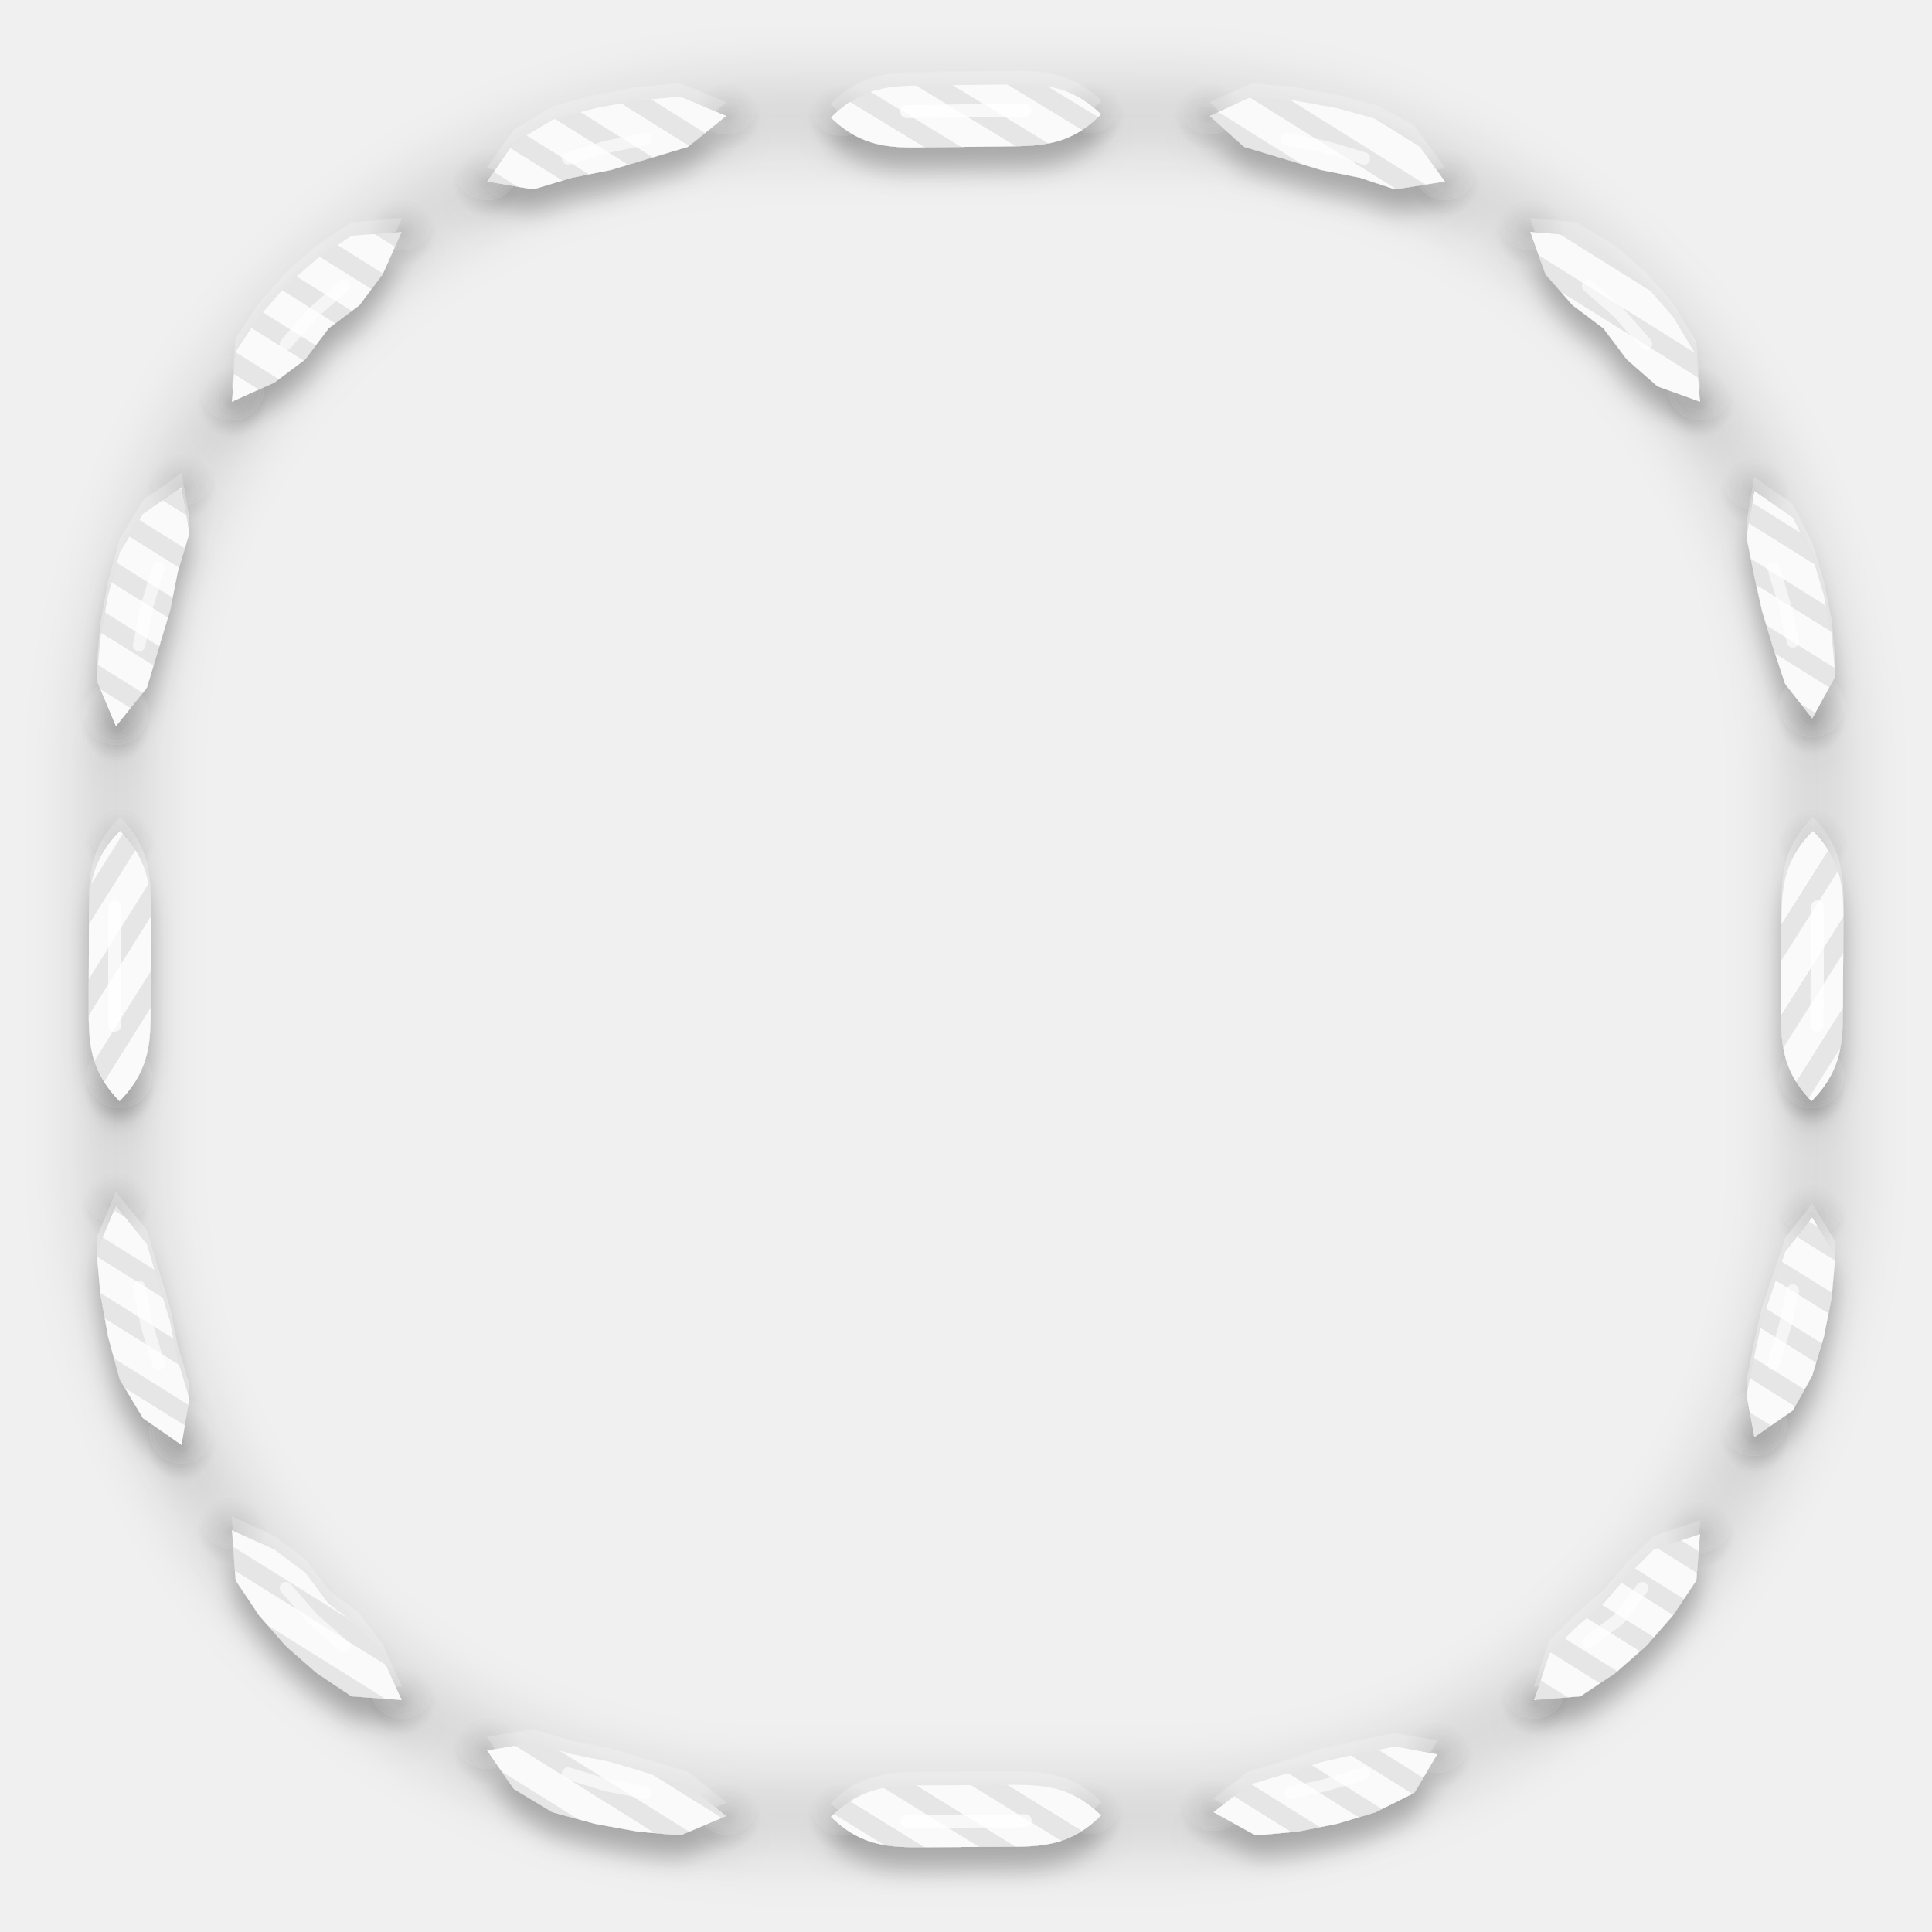
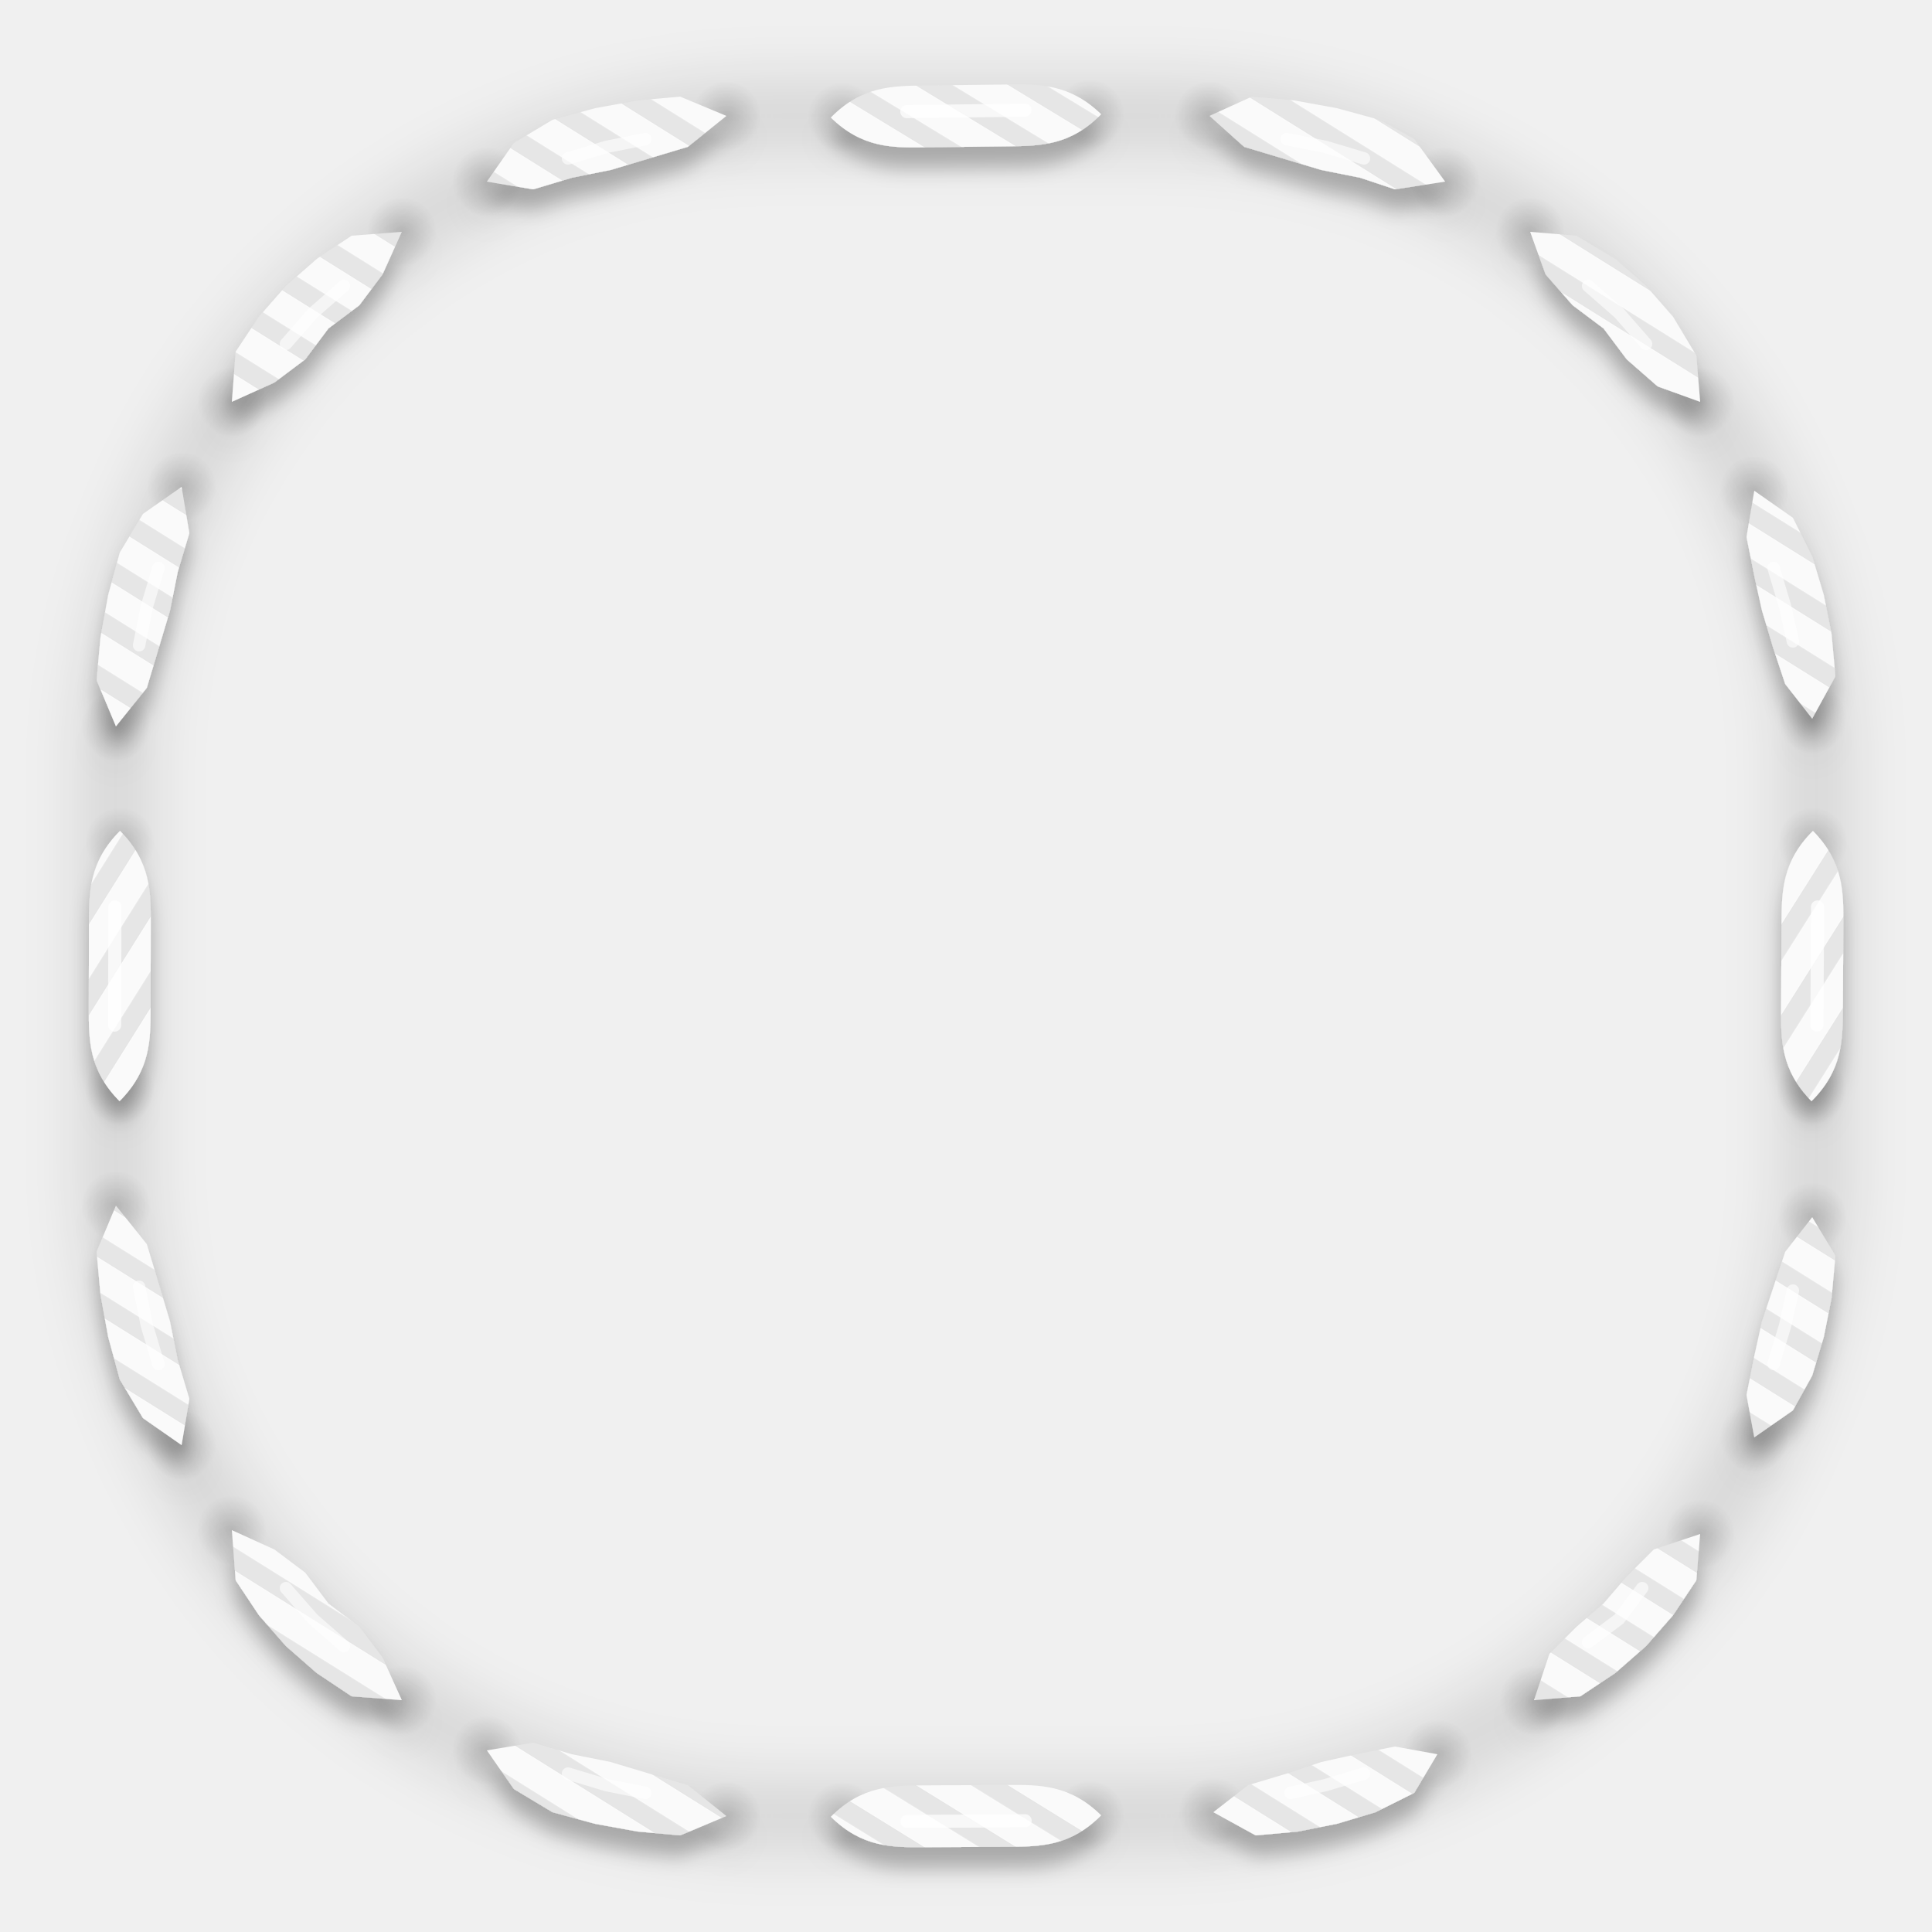
<svg xmlns="http://www.w3.org/2000/svg" width="100" height="100" viewBox="0 0 50 50">
  <defs>
    <pattern id="t" width="1.25" height="4" patternUnits="userSpaceOnUse" patternTransform="rotate(-58)">
      <rect width="1.25" height="4" fill="#fafafa" />
      <rect width=".5" height="4" fill="#e6e6e6" />
    </pattern>
    <radialGradient id="h">
      <stop offset="0" stop-opacity=".16" />
      <stop offset="1" stop-opacity="0" />
    </radialGradient>
    <g id="s">
      <circle cx="-3.2" r=".9" fill="url(#h)" />
      <circle cx="3.2" r=".9" fill="url(#h)" />
      <path d="M-3.5 0C-2.7 -.8 -1.9 -.8 -1.1 -.8H1.1C1.9 -.8 2.7 -.8 3.5 0C2.7 .8 1.9 .8 1.1 .8H-1.1C-1.9 .8 -2.7 .8 -3.5 0Z" fill="url(#t)" />
      <rect x="-1.7" y="-.3" width="3.4" height=".34" rx=".17" fill="#fff" opacity=".7" />
    </g>
    <filter id="d" x="-20%" y="-30%" width="140%" height="160%">
-       <feGaussianBlur in="SourceAlpha" stdDeviation=".3" />
-       <feOffset dy=".6" />
+       <feGaussianBlur in="SourceAlpha" stdDeviation=".25" />
+       <feOffset dy=".55" />
      <feComponentTransfer result="s">
        <feFuncA type="linear" slope=".25" />
      </feComponentTransfer>
-       <feFlood flood-color="#fff" flood-opacity=".22" />
-       <feComposite in2="SourceAlpha" operator="in" />
-       <feOffset dy="-.35" />
      <feMerge>
        <feMergeNode in="s" />
-         <feMergeNode />
        <feMergeNode in="SourceGraphic" />
      </feMerge>
    </filter>
    <filter id="g">
      <feGaussianBlur stdDeviation=".7" />
    </filter>
  </defs>
  <path d="M3 20A17 17 0 0 1 20 3H30A17 17 0 0 1 47 20V30A17 17 0 0 1 30 47H20A17 17 0 0 1 3 30Z" fill="none" stroke="#000" stroke-opacity=".1" stroke-width="2" filter="url(#g)" />
  <g filter="url(#d)">
    <use href="#s" transform="translate(25 3) rotate(-.7)" />
    <use href="#s" transform="translate(46.9 25) rotate(90.3)" />
    <use href="#s" transform="translate(25 47) rotate(179.7)" />
    <use href="#s" transform="translate(3.1 25) rotate(270.1)" />
    <circle cx="3" cy="18.8" r=".9" fill="url(#h)" />
    <circle cx="4.7" cy="12.6" r=".9" fill="url(#h)" />
    <path d="M3 18.8L2.5 17.6L2.6 16.5L2.8 15.4L3.1 14.3L3.7 13.3L4.7 12.6L4.7 12.6L4.9 13.8L4.6 14.8L4.4 15.8L4.1 16.8L3.8 17.8L3 18.8Z" fill="url(#t)" />
    <path d="M3.6 16.7L3.8 15.7L4.1 14.7" fill="none" stroke="#fff" stroke-width=".32" stroke-linecap="round" opacity=".6" />
    <circle cx="6" cy="10.4" r=".9" fill="url(#h)" />
    <circle cx="10.4" cy="6" r=".9" fill="url(#h)" />
    <path d="M6 10.4L6.1 9.1L6.7 8.2L7.4 7.4L8.2 6.7L9.1 6.1L10.4 6L10.4 6L9.9 7.1L9.3 7.9L8.5 8.5L7.9 9.3L7.1 9.9L6 10.4Z" fill="url(#t)" />
    <path d="M7.4 8.9L8.1 8.1L8.9 7.4" fill="none" stroke="#fff" stroke-width=".32" stroke-linecap="round" opacity=".6" />
    <circle cx="12.6" cy="4.7" r=".9" fill="url(#h)" />
    <circle cx="18.8" cy="3" r=".9" fill="url(#h)" />
    <path d="M12.6 4.7L13.3 3.7L14.3 3.1L15.4 2.8L16.5 2.6L17.6 2.5L18.8 3L18.8 3L17.8 3.8L16.8 4.1L15.8 4.4L14.8 4.6L13.8 4.9L12.6 4.7Z" fill="url(#t)" />
    <path d="M14.7 4.1L15.7 3.8L16.7 3.6" fill="none" stroke="#fff" stroke-width=".32" stroke-linecap="round" opacity=".6" />
    <circle cx="31.3" cy="3" r=".9" fill="url(#h)" />
    <circle cx="37.4" cy="4.7" r=".9" fill="url(#h)" />
    <path d="M31.3 3L32.4 2.5L33.5 2.6L34.6 2.8L35.7 3.1L36.6 3.6L37.4 4.7L37.4 4.7L36.1 4.9L35.2 4.6L34.2 4.4L33.2 4.1L32.2 3.8L31.3 3Z" fill="url(#t)" />
    <path d="M33.3 3.6L34.3 3.8L35.3 4.1" fill="none" stroke="#fff" stroke-width=".32" stroke-linecap="round" opacity=".6" />
    <circle cx="39.6" cy="6" r=".9" fill="url(#h)" />
    <circle cx="44" cy="10.4" r=".9" fill="url(#h)" />
    <path d="M39.6 6L40.8 6.1L41.8 6.7L42.6 7.4L43.3 8.2L43.9 9.2L44 10.4L44 10.4L42.9 10L42.1 9.3L41.5 8.5L40.7 7.9L40 7.1L39.6 6Z" fill="url(#t)" />
    <path d="M41.1 7.4L41.9 8.1L42.6 8.9" fill="none" stroke="#fff" stroke-width=".32" stroke-linecap="round" opacity=".6" />
    <circle cx="45.4" cy="12.7" r=".9" fill="url(#h)" />
    <circle cx="46.9" cy="18.6" r=".9" fill="url(#h)" />
    <path d="M45.4 12.7L46.4 13.4L46.9 14.4L47.2 15.4L47.4 16.4L47.5 17.5L46.9 18.6L46.9 18.6L46.2 17.7L45.9 16.8L45.6 15.8L45.4 14.9L45.2 13.9L45.4 12.7Z" fill="url(#t)" />
    <path d="M45.9 14.7L46.2 15.7L46.4 16.6" fill="none" stroke="#fff" stroke-width=".32" stroke-linecap="round" opacity=".6" />
    <circle cx="46.9" cy="31.5" r=".9" fill="url(#h)" />
    <circle cx="45.4" cy="37.2" r=".9" fill="url(#h)" />
    <path d="M46.9 31.5L47.5 32.5L47.4 33.6L47.2 34.6L46.9 35.6L46.4 36.5L45.4 37.2L45.4 37.2L45.2 36.1L45.4 35.1L45.6 34.2L45.9 33.3L46.2 32.4L46.9 31.5Z" fill="url(#t)" />
    <path d="M46.4 33.4L46.2 34.3L45.9 35.3" fill="none" stroke="#fff" stroke-width=".32" stroke-linecap="round" opacity=".6" />
    <circle cx="44" cy="39.7" r=".9" fill="url(#h)" />
    <circle cx="39.7" cy="44" r=".9" fill="url(#h)" />
    <path d="M44 39.7L43.9 40.9L43.3 41.8L42.6 42.6L41.8 43.3L40.9 43.9L39.7 44L39.7 44L40.1 42.8L40.8 42.1L41.5 41.5L42.1 40.8L42.8 40.1L44 39.7Z" fill="url(#t)" />
    <path d="M42.5 41.1L41.9 41.9L41.1 42.5" fill="none" stroke="#fff" stroke-width=".32" stroke-linecap="round" opacity=".6" />
    <circle cx="37.2" cy="45.4" r=".9" fill="url(#h)" />
    <circle cx="31.4" cy="46.9" r=".9" fill="url(#h)" />
    <path d="M37.2 45.4L36.6 46.4L35.6 46.9L34.6 47.2L33.6 47.4L32.5 47.5L31.4 46.9L31.4 46.9L32.3 46.2L33.3 45.9L34.2 45.6L35.1 45.4L36.1 45.2L37.2 45.4Z" fill="url(#t)" />
    <path d="M35.3 45.9L34.3 46.2L33.4 46.4" fill="none" stroke="#fff" stroke-width=".32" stroke-linecap="round" opacity=".6" />
    <circle cx="18.8" cy="47" r=".9" fill="url(#h)" />
    <circle cx="12.6" cy="45.3" r=".9" fill="url(#h)" />
    <path d="M18.8 47L17.6 47.5L16.5 47.4L15.4 47.2L14.3 46.9L13.3 46.3L12.6 45.3L12.6 45.3L13.8 45.1L14.8 45.4L15.8 45.6L16.8 45.9L17.8 46.2L18.8 47Z" fill="url(#t)" />
    <path d="M16.7 46.4L15.7 46.2L14.7 45.9" fill="none" stroke="#fff" stroke-width=".32" stroke-linecap="round" opacity=".6" />
    <circle cx="10.4" cy="44" r=".9" fill="url(#h)" />
    <circle cx="6" cy="39.6" r=".9" fill="url(#h)" />
    <path d="M10.4 44L9.1 43.9L8.2 43.3L7.4 42.6L6.7 41.8L6.1 40.9L6 39.6L6 39.6L7.1 40.1L7.9 40.7L8.5 41.5L9.3 42.1L9.9 42.9L10.4 44Z" fill="url(#t)" />
    <path d="M8.9 42.6L8.1 41.9L7.4 41.1" fill="none" stroke="#fff" stroke-width=".32" stroke-linecap="round" opacity=".6" />
    <circle cx="4.7" cy="37.4" r=".9" fill="url(#h)" />
    <circle cx="3" cy="31.2" r=".9" fill="url(#h)" />
    <path d="M4.7 37.4L3.7 36.7L3.1 35.7L2.8 34.6L2.6 33.5L2.5 32.4L3 31.2L3 31.2L3.8 32.2L4.1 33.2L4.4 34.2L4.6 35.2L4.9 36.2L4.7 37.4Z" fill="url(#t)" />
    <path d="M4.1 35.3L3.8 34.3L3.6 33.3" fill="none" stroke="#fff" stroke-width=".32" stroke-linecap="round" opacity=".6" />
  </g>
</svg>
